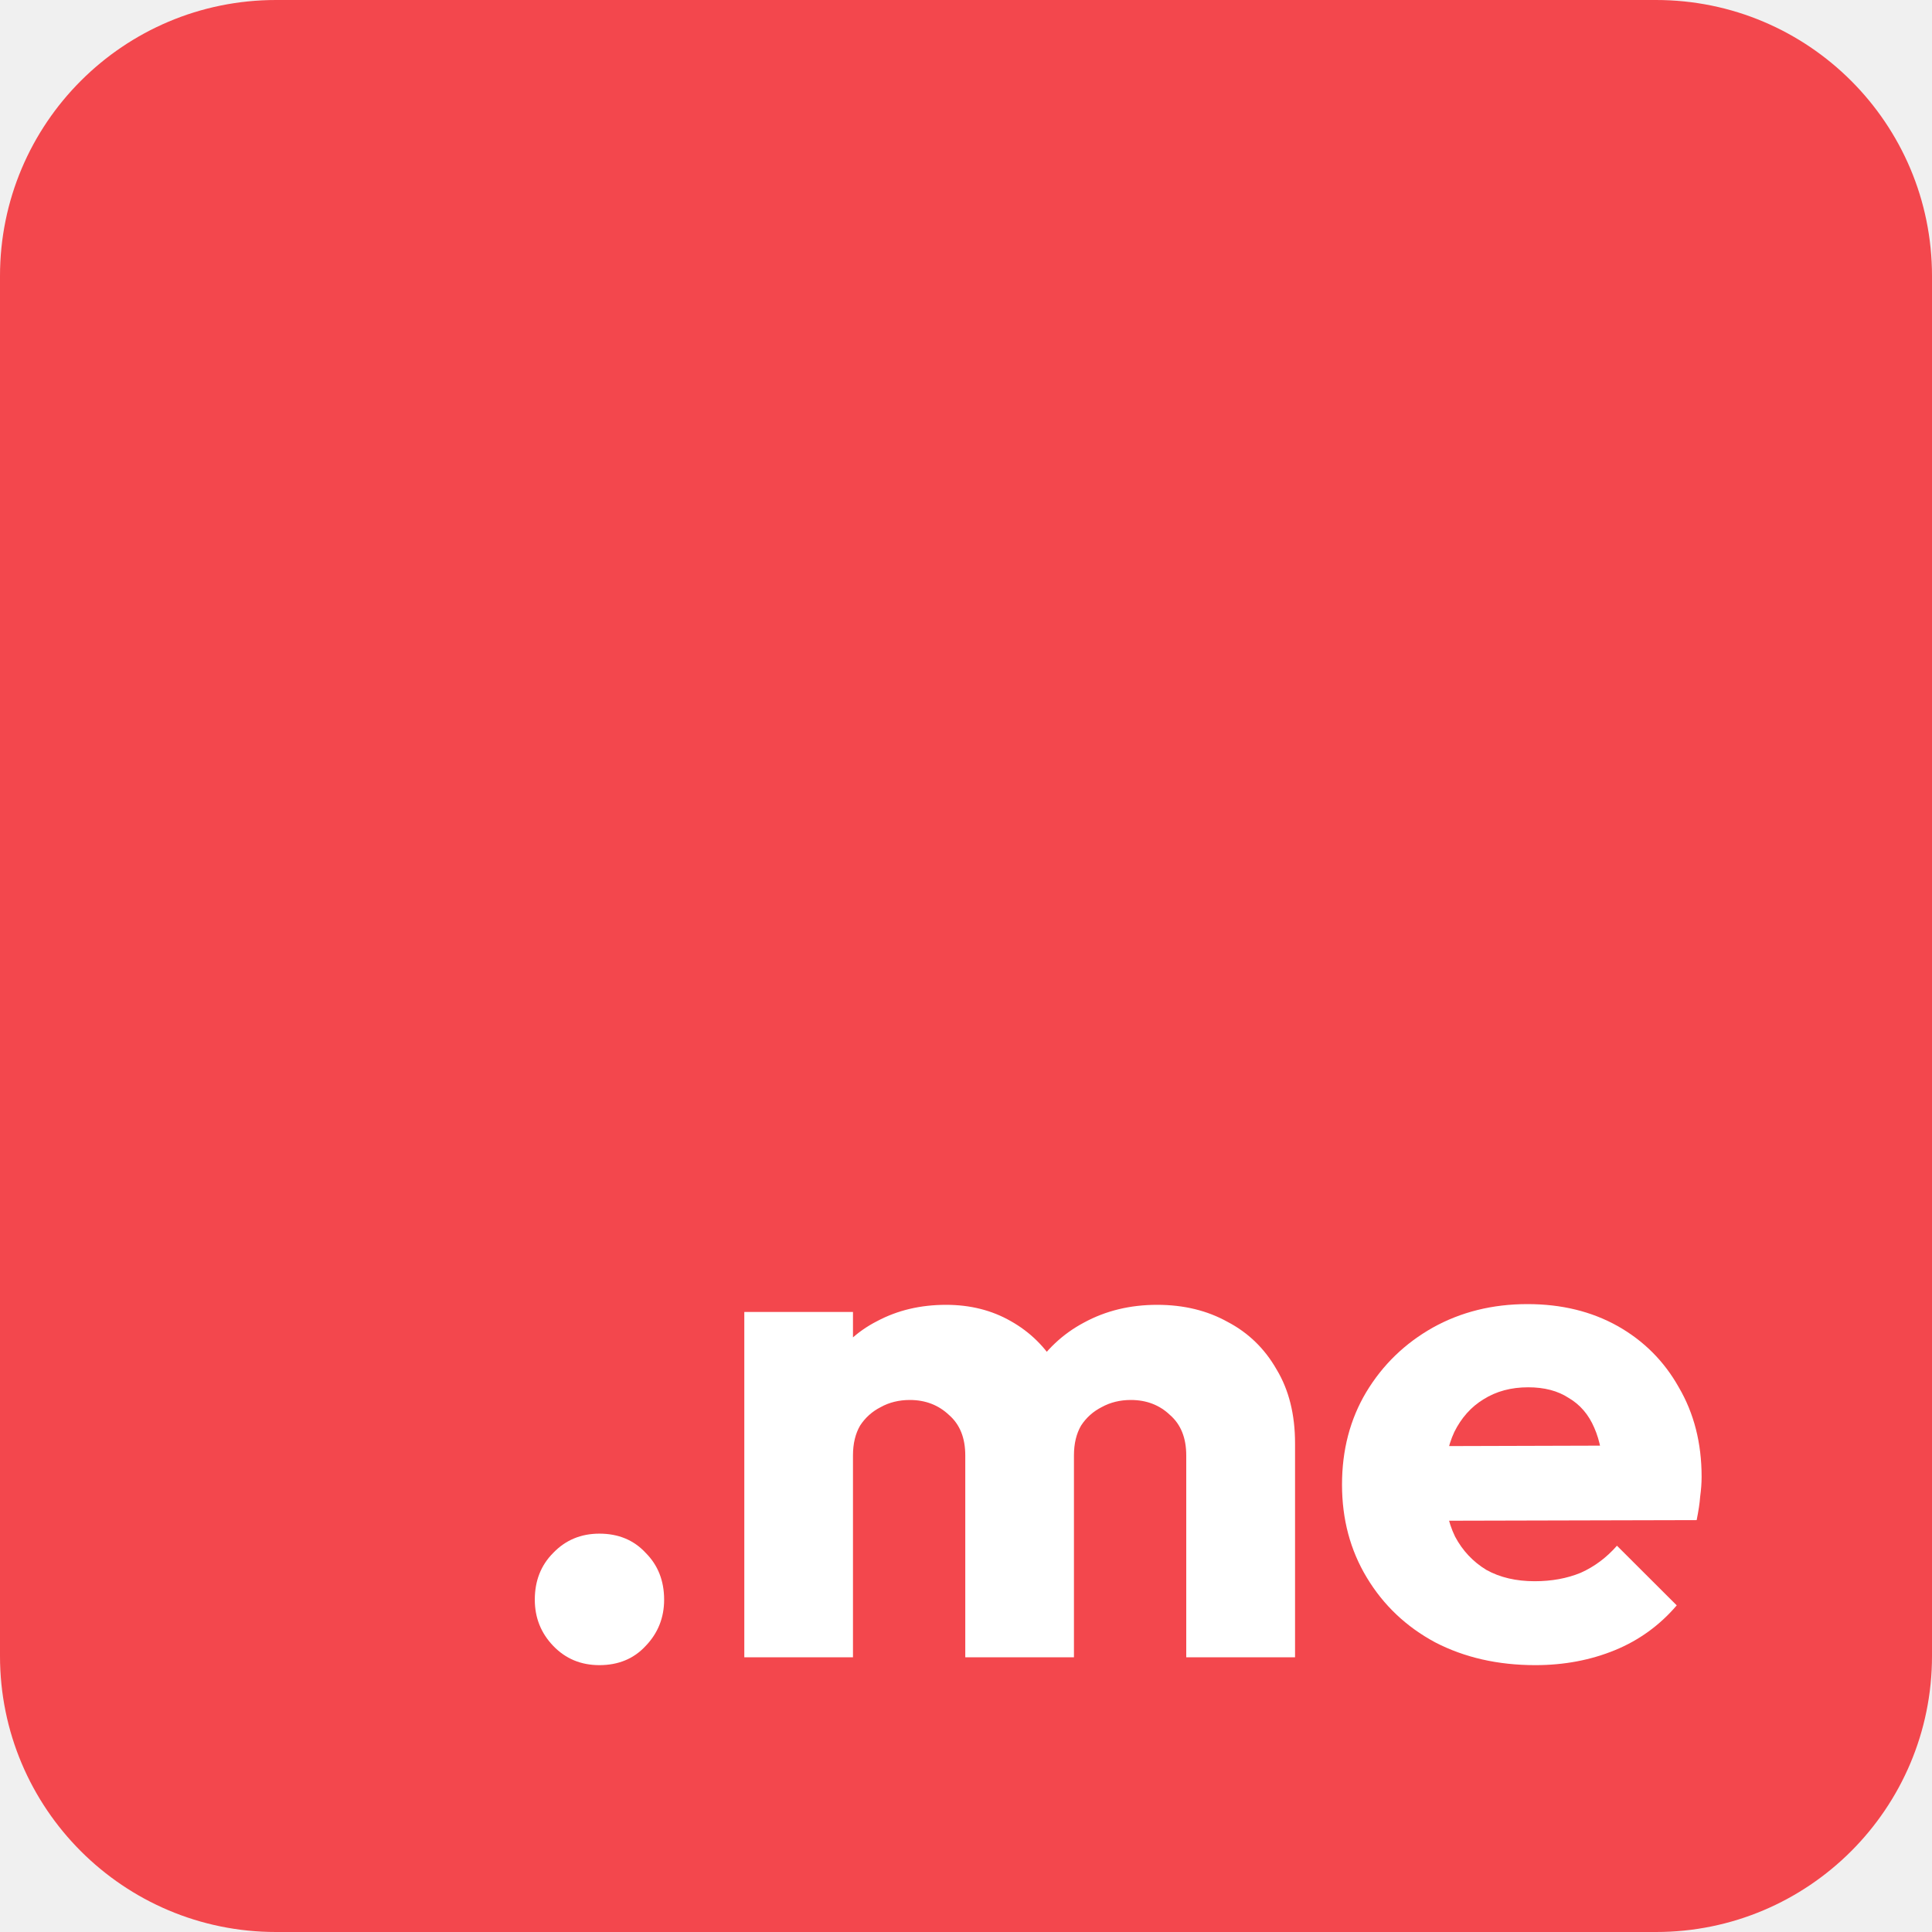
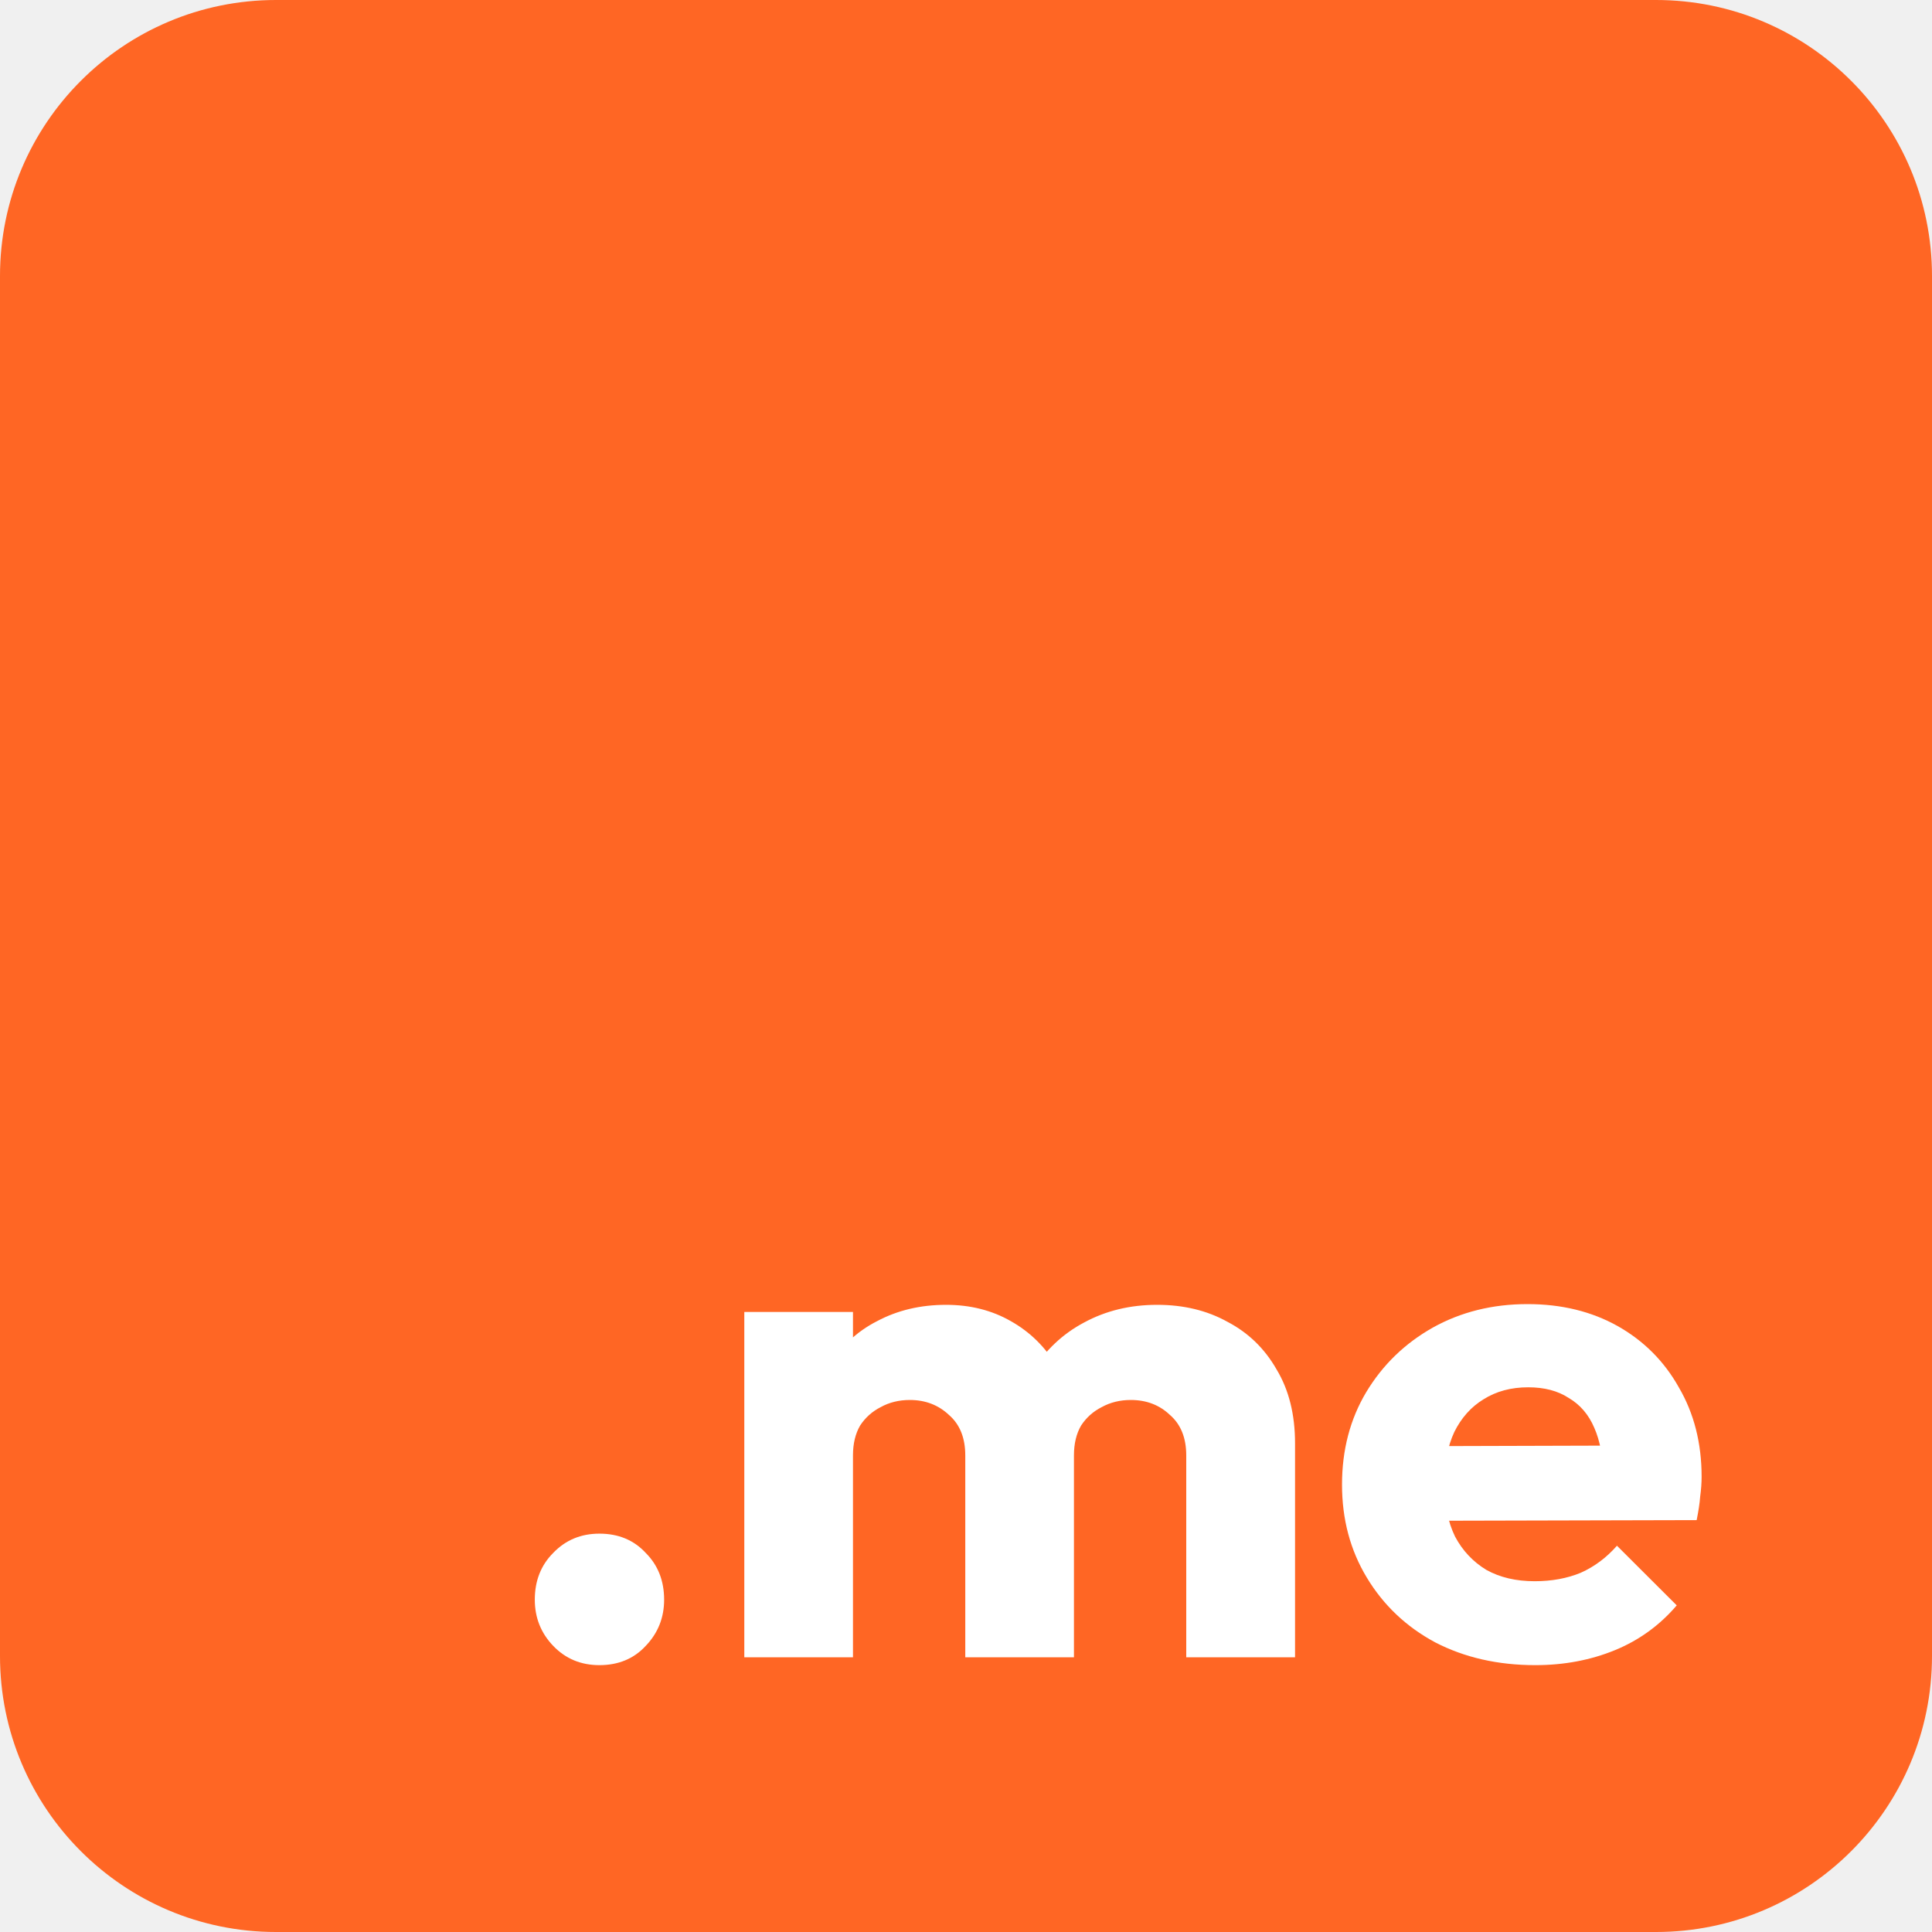
<svg xmlns="http://www.w3.org/2000/svg" width="16" height="16" viewBox="0 0 16 16" fill="none">
  <g clip-path="url(#clip0_17002_382)">
-     <path d="M0 2.286C0 1.023 1.023 0 2.286 0H13.714C14.977 0 16 1.023 16 2.286V13.714C16 14.977 14.977 16 13.714 16H2.286C1.023 16 0 14.977 0 13.714V2.286Z" fill="#F3474D" />
+     <path d="M0 2.286C0 1.023 1.023 0 2.286 0H13.714C14.977 0 16 1.023 16 2.286V13.714C16 14.977 14.977 16 13.714 16H2.286C1.023 16 0 14.977 0 13.714V2.286Z" fill="#FF6624" />
    <path d="M12.715 13.79C12.405 13.79 12.128 13.727 11.885 13.601C11.645 13.472 11.457 13.293 11.32 13.066C11.182 12.838 11.114 12.581 11.114 12.295C11.114 12.008 11.181 11.753 11.314 11.53C11.451 11.302 11.636 11.124 11.867 10.994C12.099 10.865 12.36 10.8 12.65 10.8C12.932 10.8 13.181 10.861 13.397 10.982C13.613 11.104 13.782 11.273 13.903 11.489C14.029 11.704 14.092 11.951 14.092 12.23C14.092 12.281 14.088 12.336 14.08 12.395C14.076 12.45 14.066 12.514 14.051 12.589L11.585 12.595V11.977L13.668 11.971L13.28 12.23C13.276 12.065 13.25 11.93 13.203 11.824C13.156 11.714 13.085 11.632 12.991 11.577C12.901 11.518 12.789 11.489 12.656 11.489C12.514 11.489 12.391 11.522 12.285 11.589C12.183 11.651 12.102 11.742 12.044 11.859C11.989 11.977 11.961 12.12 11.961 12.289C11.961 12.458 11.991 12.603 12.05 12.725C12.112 12.842 12.199 12.934 12.309 13.001C12.422 13.064 12.556 13.095 12.709 13.095C12.85 13.095 12.977 13.072 13.091 13.025C13.205 12.974 13.305 12.899 13.391 12.801L13.886 13.295C13.745 13.46 13.574 13.584 13.374 13.666C13.174 13.748 12.954 13.79 12.715 13.79Z" fill="white" />
    <path d="M6.164 13.725V10.865H7.064V13.725H6.164ZM7.994 13.725V12.053C7.994 11.908 7.949 11.796 7.859 11.718C7.772 11.636 7.664 11.594 7.535 11.594C7.445 11.594 7.364 11.614 7.294 11.653C7.223 11.689 7.166 11.74 7.123 11.806C7.084 11.873 7.064 11.955 7.064 12.053L6.717 11.9C6.717 11.673 6.766 11.479 6.864 11.318C6.962 11.153 7.095 11.027 7.264 10.941C7.433 10.851 7.623 10.806 7.835 10.806C8.035 10.806 8.214 10.851 8.371 10.941C8.531 11.031 8.659 11.157 8.753 11.318C8.847 11.479 8.894 11.671 8.894 11.895V13.725H7.994ZM9.824 13.725V12.053C9.824 11.908 9.779 11.796 9.689 11.718C9.603 11.636 9.495 11.594 9.365 11.594C9.275 11.594 9.195 11.614 9.124 11.653C9.053 11.689 8.996 11.74 8.953 11.806C8.914 11.873 8.894 11.955 8.894 12.053L8.376 11.983C8.384 11.74 8.441 11.532 8.547 11.359C8.657 11.182 8.8 11.047 8.977 10.953C9.157 10.855 9.359 10.806 9.583 10.806C9.803 10.806 9.997 10.853 10.166 10.947C10.338 11.037 10.474 11.169 10.572 11.341C10.674 11.51 10.725 11.714 10.725 11.953V13.725H9.824Z" fill="white" />
    <path d="M4.964 13.79C4.811 13.79 4.684 13.737 4.582 13.631C4.48 13.525 4.429 13.397 4.429 13.248C4.429 13.091 4.48 12.962 4.582 12.86C4.684 12.754 4.811 12.701 4.964 12.701C5.121 12.701 5.249 12.754 5.347 12.86C5.449 12.962 5.5 13.091 5.5 13.248C5.5 13.397 5.449 13.525 5.347 13.631C5.249 13.737 5.121 13.79 4.964 13.79Z" fill="white" />
  </g>
  <defs>
    <clipPath id="clip0_17002_382">
      <rect width="16" height="16" fill="white" />
    </clipPath>
  </defs>
</svg>
